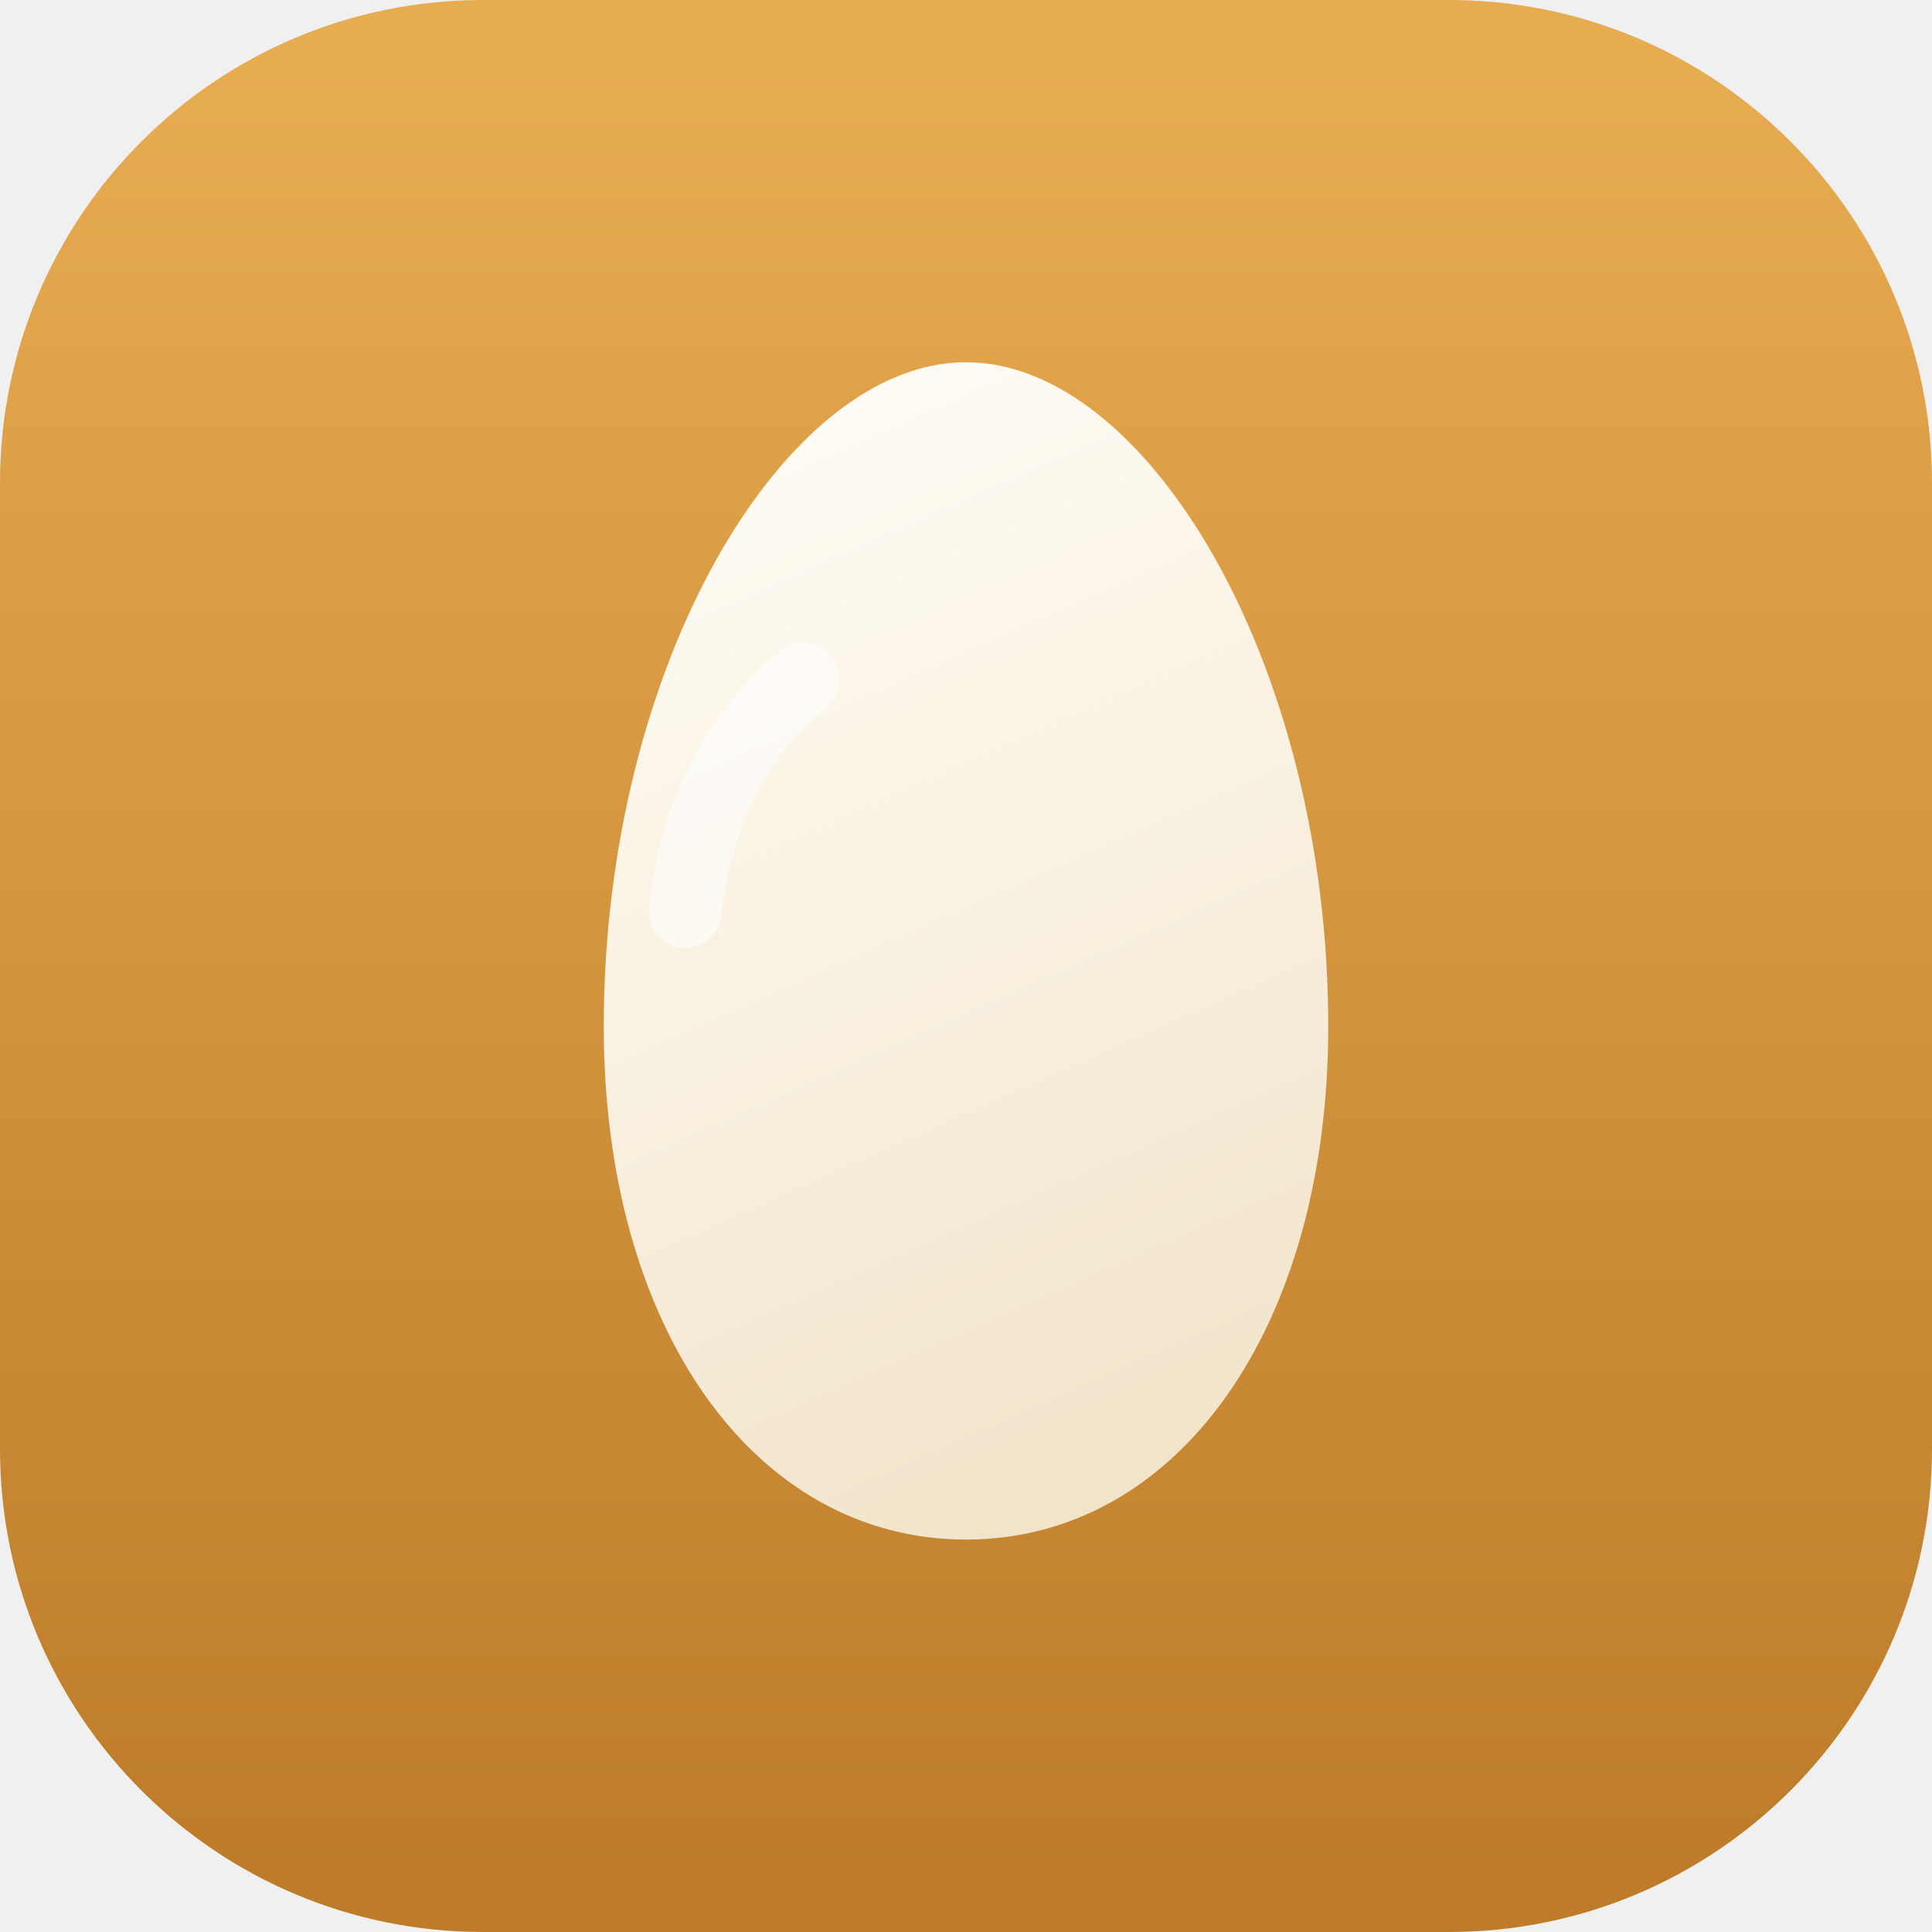
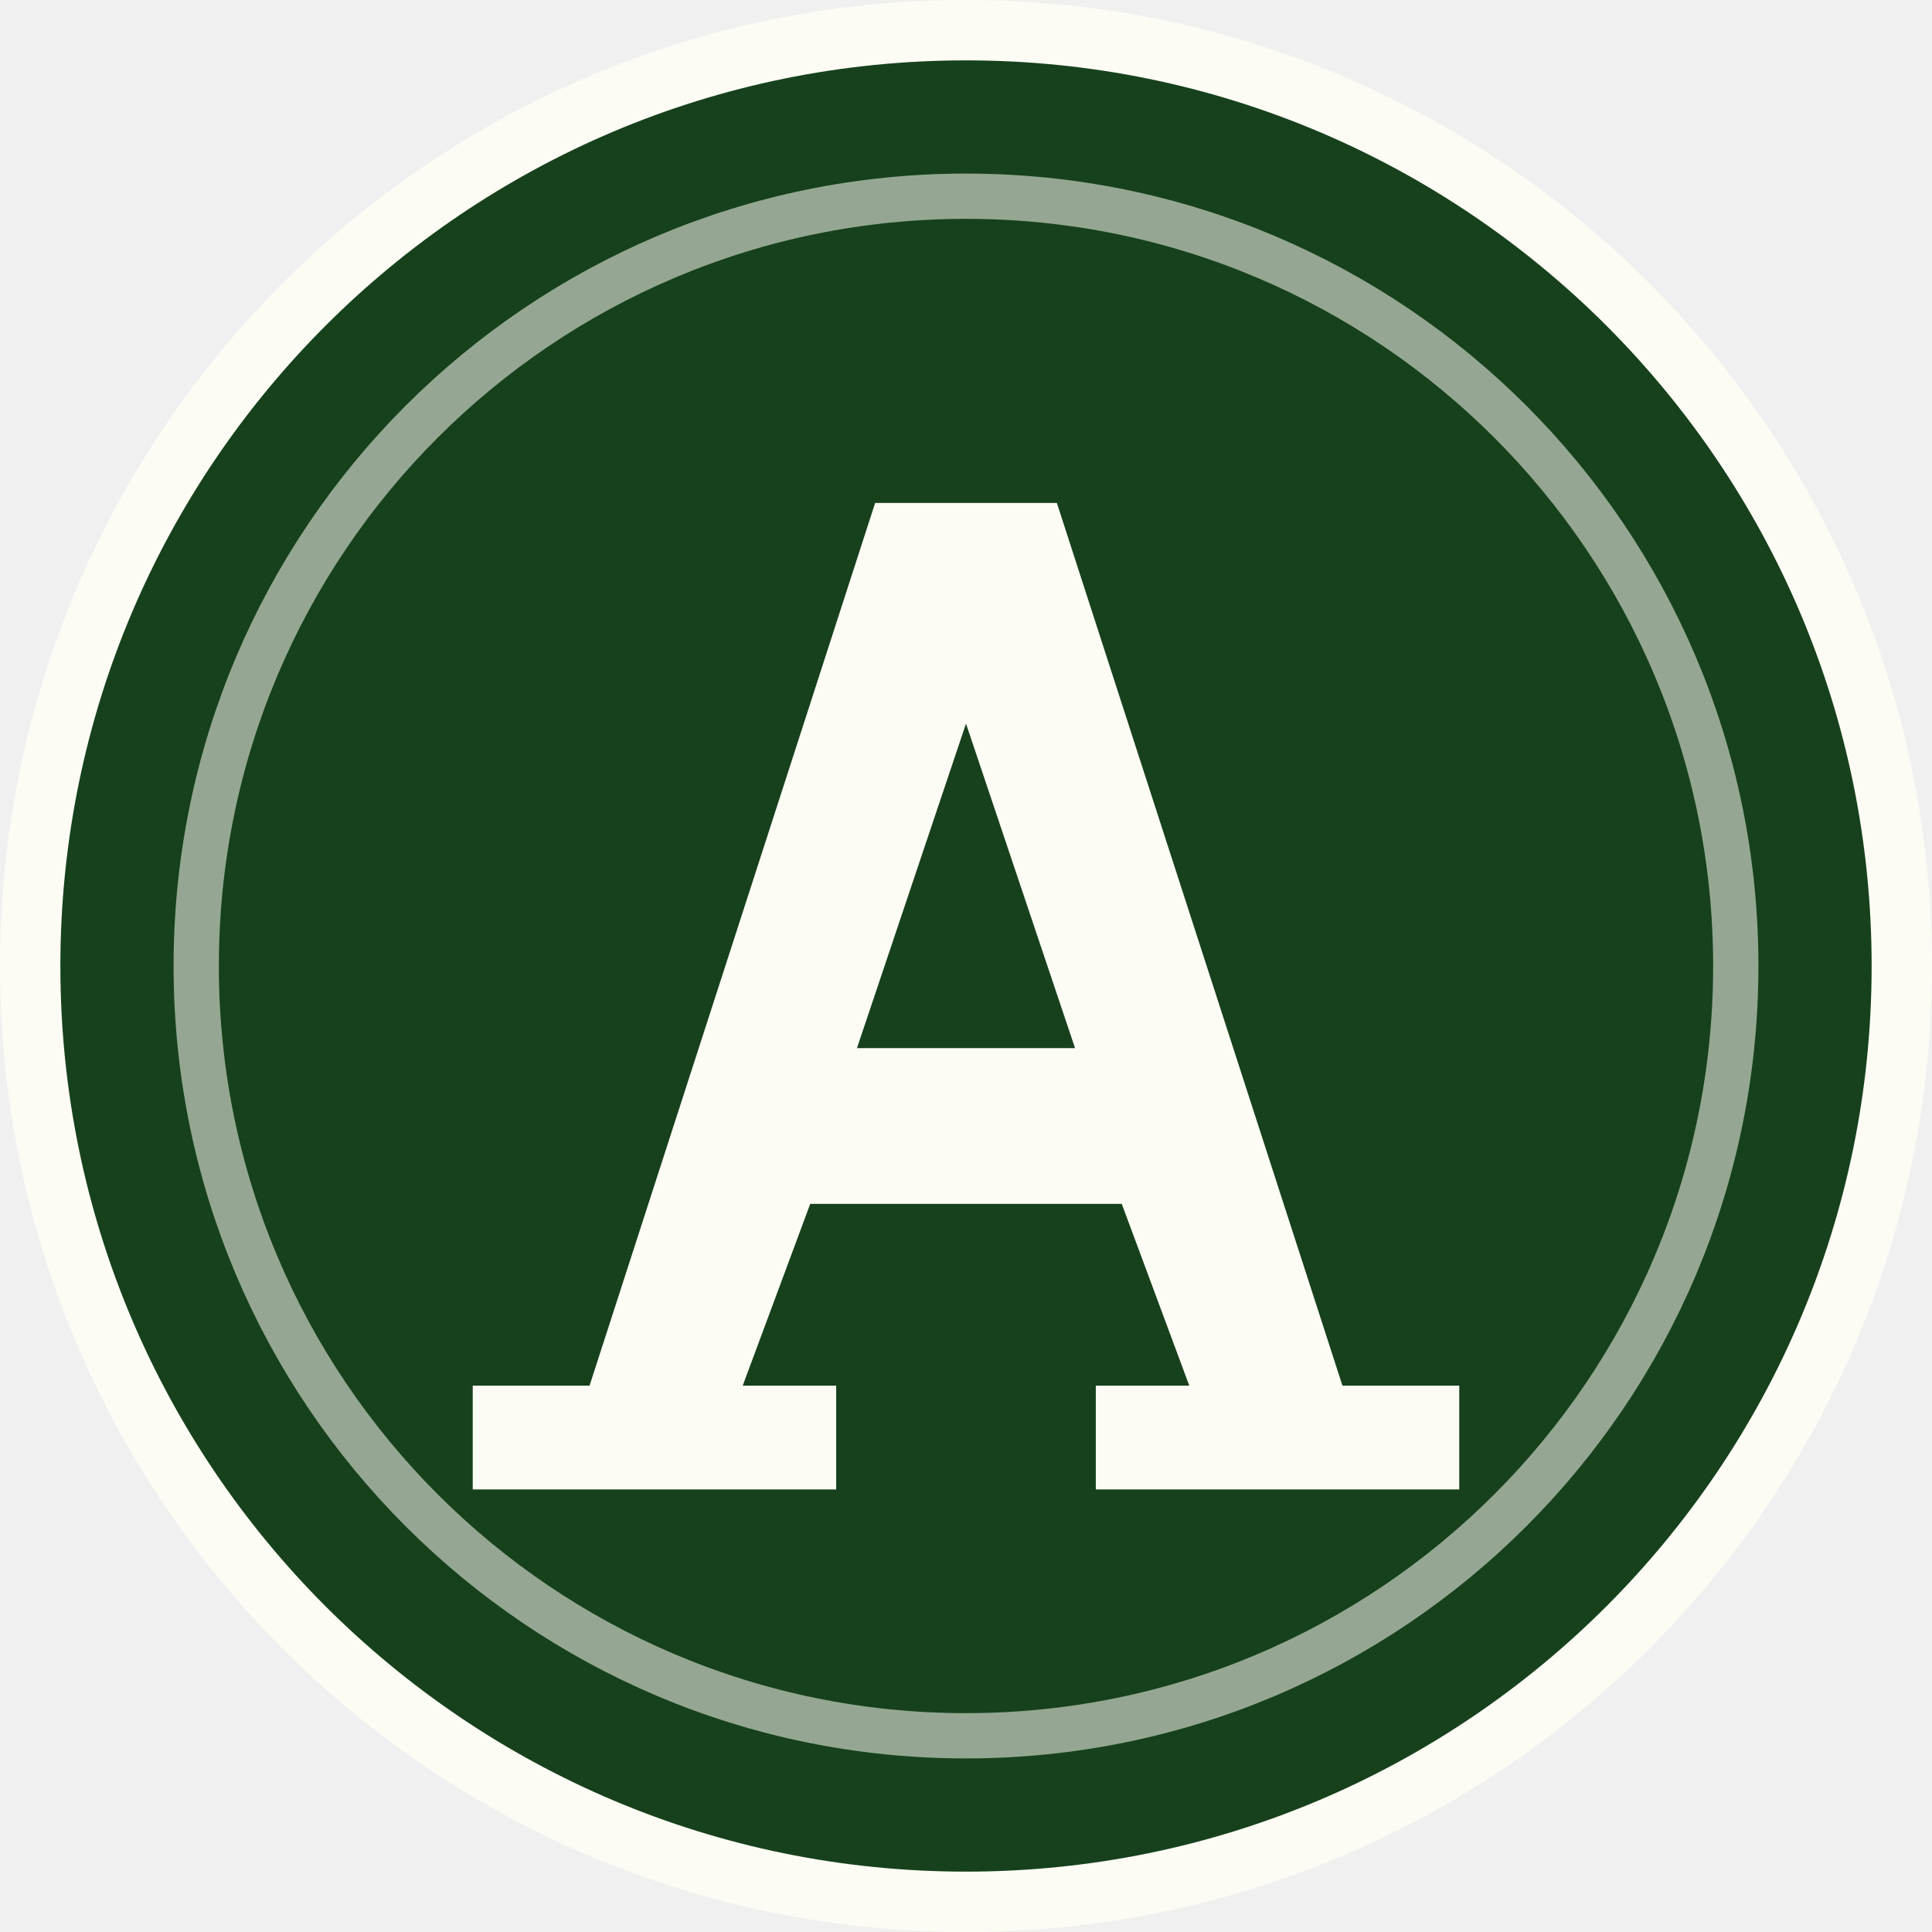
<svg xmlns="http://www.w3.org/2000/svg" width="64" height="64" viewBox="0 0 64 64" fill="none">
-   <defs>
-     <linearGradient id="ac-bg" x1="32" y1="2" x2="32" y2="62" gradientUnits="userSpaceOnUse">
-       <stop stop-color="#E7AB50" />
-       <stop offset="1" stop-color="#BE7C2A" />
-     </linearGradient>
-     <linearGradient id="ac-egg" x1="24" y1="14" x2="40" y2="50" gradientUnits="userSpaceOnUse">
-       <stop stop-color="#FFFCF5" />
-       <stop offset="1" stop-color="#F1E3C8" />
-     </linearGradient>
-   </defs>
-   <rect width="64" height="64" rx="16" fill="url(#ac-bg)" />
-   <path d="M32 12c6 0 12 10 12 22 0 10-5 17-12 17s-12-7-12-17c0-12 6-22 12-22Z" fill="url(#ac-egg)" />
-   <path d="M26.6 22.5c-2.2 1.8-3.6 4.6-3.9 7.7" stroke="#FFFFFF" stroke-opacity="0.55" stroke-width="2.4" stroke-linecap="round" />
+   <circle cx="32" cy="32" r="32" fill="#FCFBF4" />
+   <circle cx="32" cy="32" r="30" fill="#16411C" />
+   <circle cx="32" cy="32" r="25.5" stroke="#FCFBF4" stroke-opacity="0.55" stroke-width="1.5" />
+   <path transform="translate(32 33) scale(0.86) translate(-32 -32)" fill="#FCFBF4" fill-rule="evenodd" d="M28.5 13H35.5L46.5 47H51V51H37V47H40.6L38 40H26L23.4 47H27V51H13V47H17.5L28.5 13ZM32 21.5L36.2 34H27.8L32 21.5Z" />
</svg>
